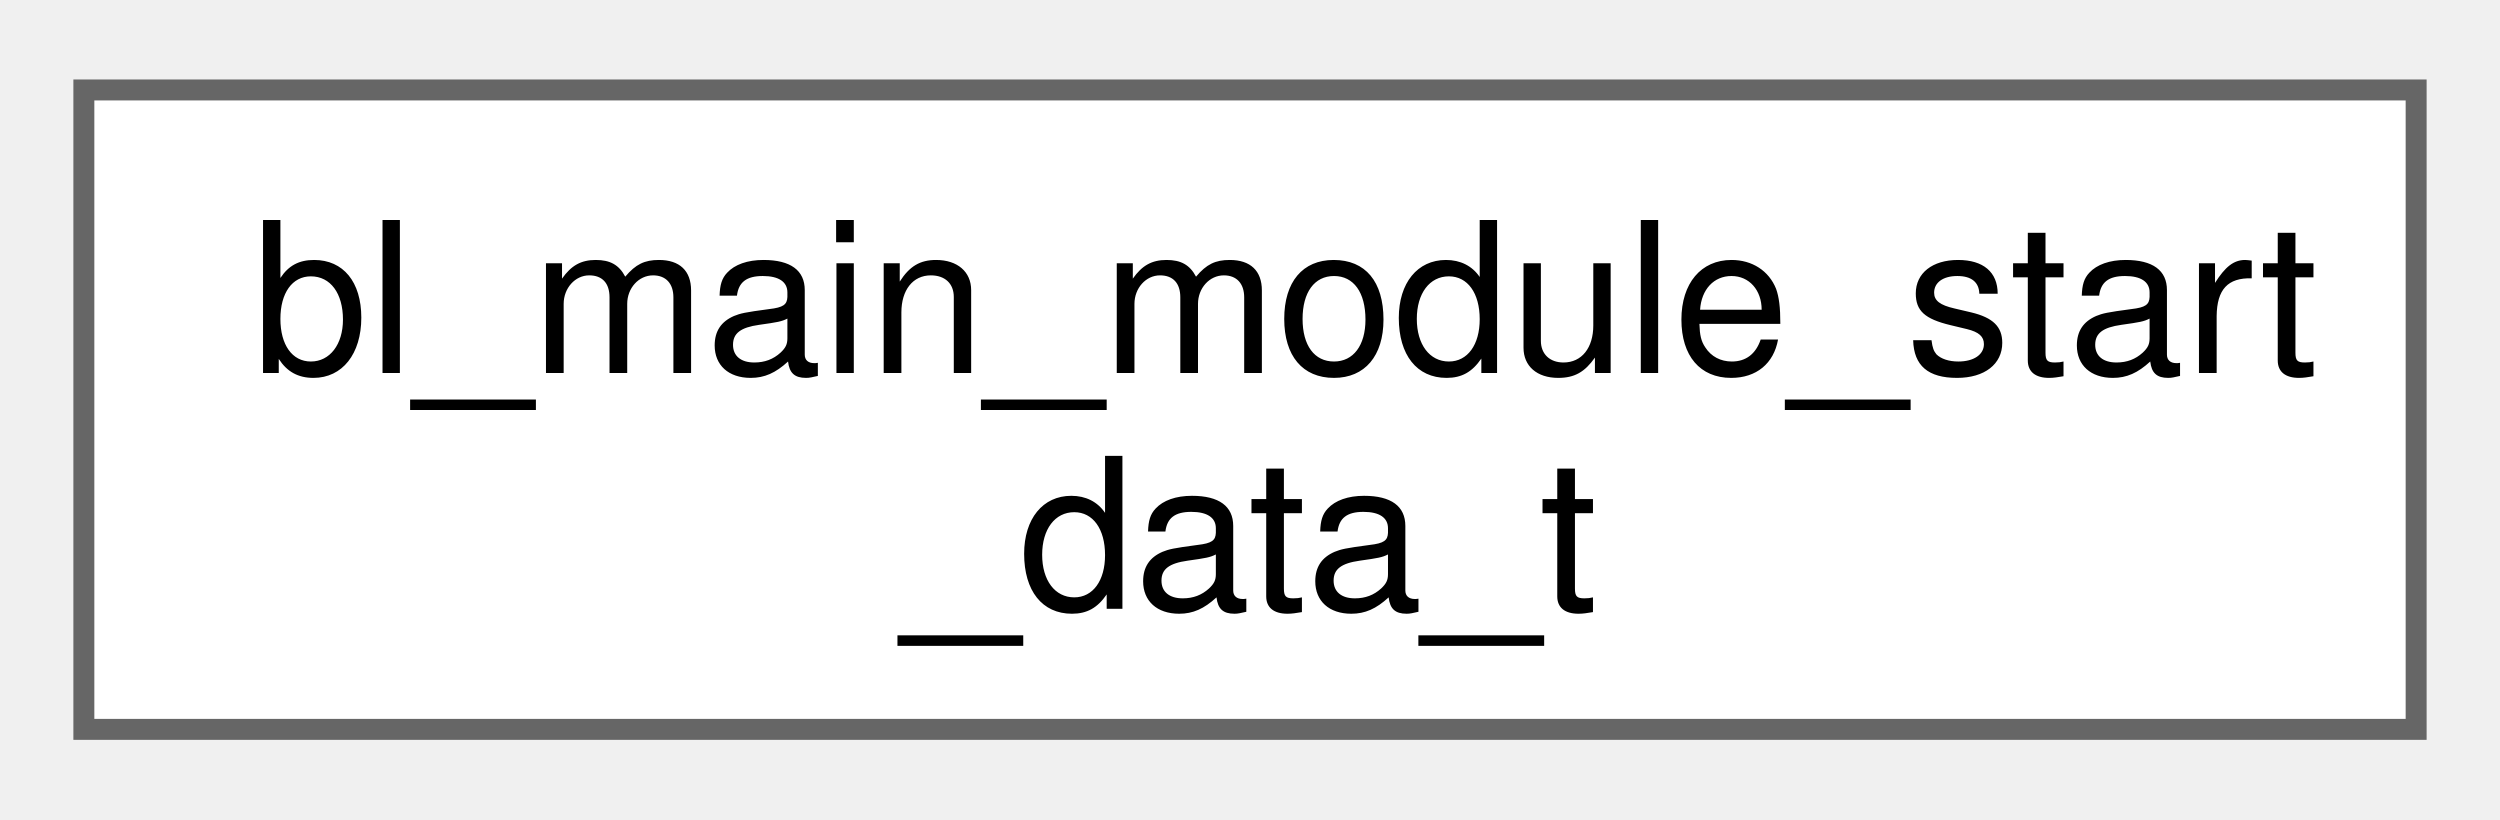
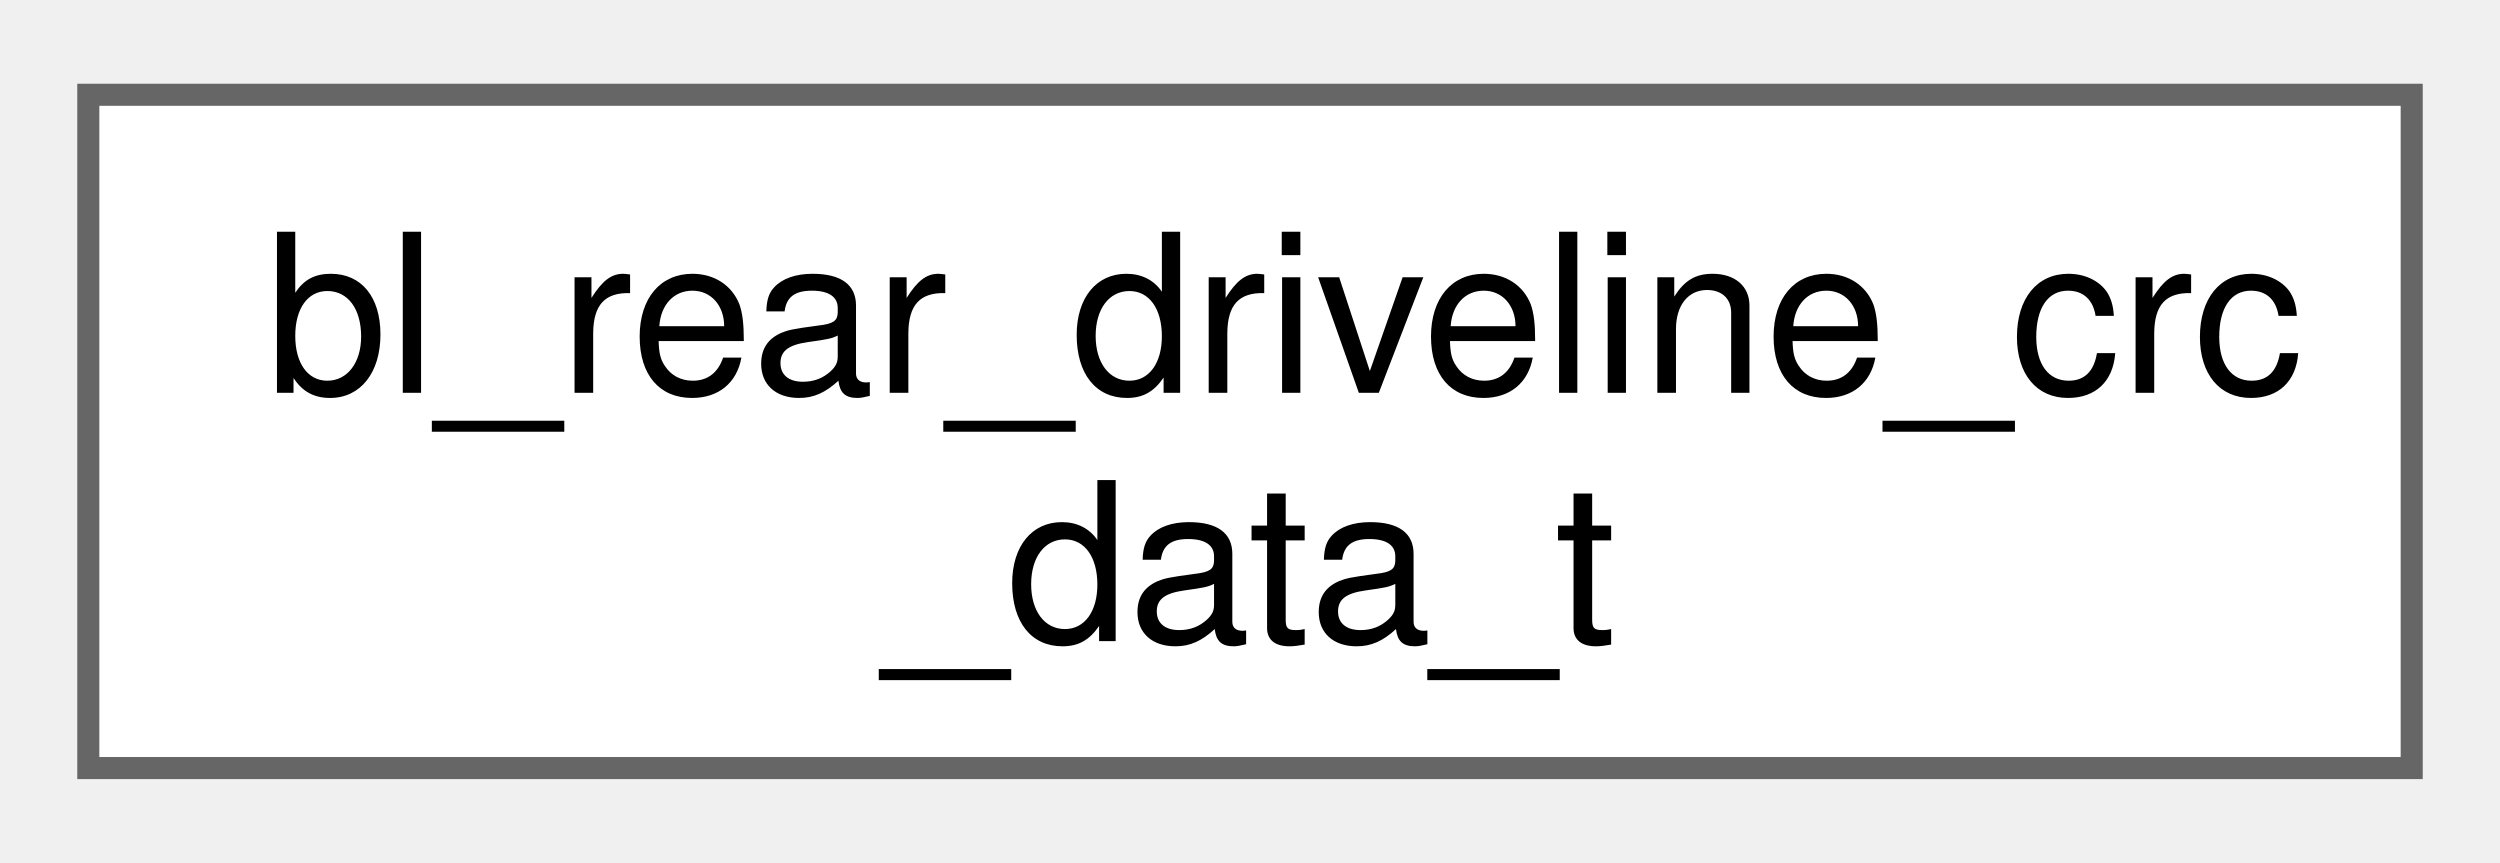
- <svg xmlns="http://www.w3.org/2000/svg" xmlns:xlink="http://www.w3.org/1999/xlink" width="119pt" height="39pt" viewBox="0.00 0.00 119.25 38.50">
+ <svg xmlns="http://www.w3.org/2000/svg" xmlns:xlink="http://www.w3.org/1999/xlink" width="113pt" height="39pt" viewBox="0.00 0.00 113.25 38.50">
  <g id="graph0" class="graph" transform="scale(1 1) rotate(0) translate(4 34.5)">
    <g id="Node000000" class="node">
      <g id="a_Node000000">
-         <a xlink:href="structbl__main__module__start__data__t.html" target="_top" xlink:title=" ">
-           <polygon fill="white" stroke="#666666" points="111.25,-30.5 0,-30.5 0,0 111.25,0 111.25,-30.5" />
-           <text text-anchor="start" x="8" y="-17" font-family="Helvetica,sans-Serif" font-size="10.00">bl_main_module_start</text>
-           <text text-anchor="middle" x="55.62" y="-5.75" font-family="Helvetica,sans-Serif" font-size="10.00">_data_t</text>
+         <a xlink:href="structbl__rear__driveline__crc__data__t.html" target="_top" xlink:title=" ">
+           <polygon fill="white" stroke="#666666" points="105.25,-30.5 0,-30.5 0,0 105.25,0 105.25,-30.5" />
+           <text text-anchor="start" x="8" y="-17" font-family="Helvetica,sans-Serif" font-size="10.00">bl_rear_driveline_crc</text>
+           <text text-anchor="middle" x="52.62" y="-5.75" font-family="Helvetica,sans-Serif" font-size="10.00">_data_t</text>
        </a>
      </g>
    </g>
  </g>
</svg>
